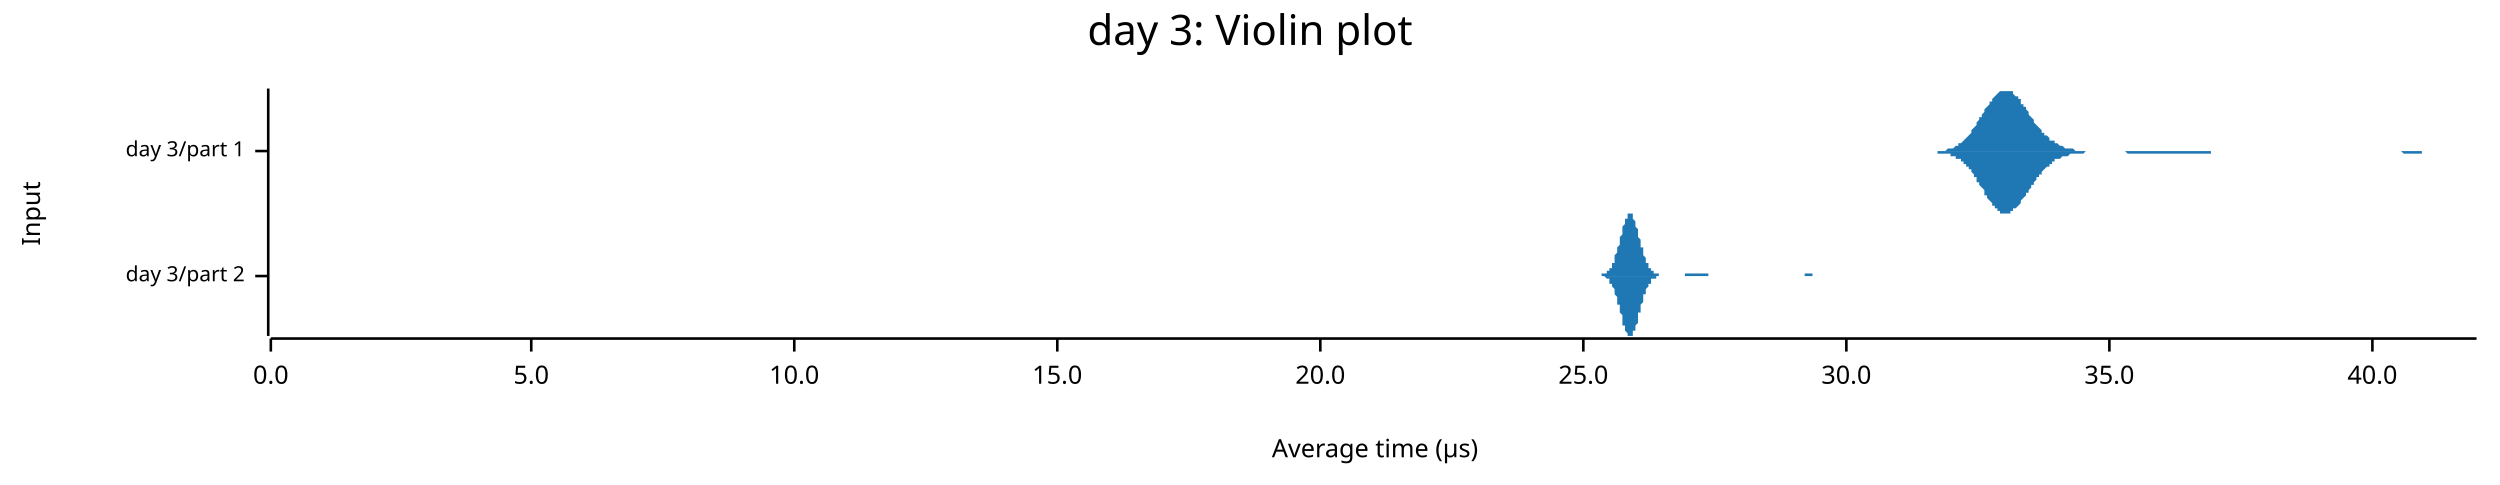
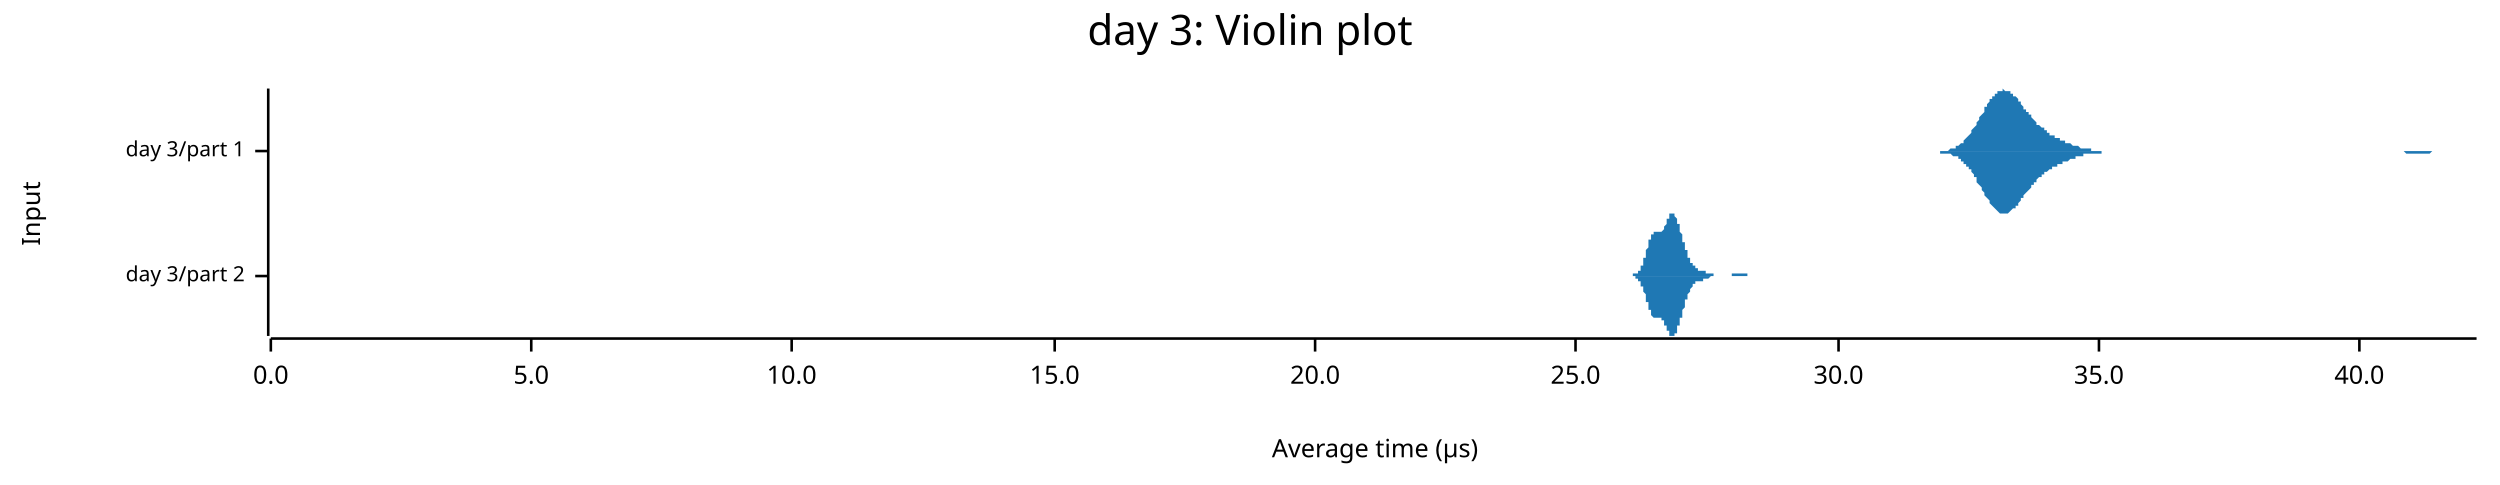
<svg xmlns="http://www.w3.org/2000/svg" width="960" height="186" viewBox="0 0 960 186">
  <text x="480" y="5" dy="0.76em" text-anchor="middle" font-family="sans-serif" font-size="16.129" opacity="1" fill="#000000">
day 3: Violin plot
</text>
  <text x="8" y="82" dy="0.76em" text-anchor="middle" font-family="sans-serif" font-size="9.677" opacity="1" fill="#000000" transform="rotate(270, 8, 82)">
Input
</text>
  <text x="528" y="178" dy="-0.5ex" text-anchor="middle" font-family="sans-serif" font-size="9.677" opacity="1" fill="#000000">
Average time (µs)
</text>
  <polyline fill="none" opacity="1" stroke="#000000" stroke-width="1" points="103,34 103,129 " />
  <text x="94" y="106" dy="0.5ex" text-anchor="end" font-family="sans-serif" font-size="8.065" opacity="1" fill="#000000">
day 3/part 2
</text>
  <polyline fill="none" opacity="1" stroke="#000000" stroke-width="1" points="98,106 103,106 " />
  <text x="94" y="58" dy="0.5ex" text-anchor="end" font-family="sans-serif" font-size="8.065" opacity="1" fill="#000000">
day 3/part 1
</text>
  <polyline fill="none" opacity="1" stroke="#000000" stroke-width="1" points="98,58 103,58 " />
  <polyline fill="none" opacity="1" stroke="#000000" stroke-width="1" points="104,130 951,130 " />
  <text x="104" y="140" dy="0.76em" text-anchor="middle" font-family="sans-serif" font-size="9.677" opacity="1" fill="#000000">
0.0
</text>
  <polyline fill="none" opacity="1" stroke="#000000" stroke-width="1" points="104,130 104,135 " />
  <text x="204" y="140" dy="0.76em" text-anchor="middle" font-family="sans-serif" font-size="9.677" opacity="1" fill="#000000">
5.0
</text>
  <polyline fill="none" opacity="1" stroke="#000000" stroke-width="1" points="204,130 204,135 " />
-   <text x="305" y="140" dy="0.76em" text-anchor="middle" font-family="sans-serif" font-size="9.677" opacity="1" fill="#000000">
+   <text x="304" y="140" dy="0.76em" text-anchor="middle" font-family="sans-serif" font-size="9.677" opacity="1" fill="#000000">
10.0
</text>
-   <polyline fill="none" opacity="1" stroke="#000000" stroke-width="1" points="305,130 305,135 " />
-   <text x="406" y="140" dy="0.76em" text-anchor="middle" font-family="sans-serif" font-size="9.677" opacity="1" fill="#000000">
+   <polyline fill="none" opacity="1" stroke="#000000" stroke-width="1" points="304,130 304,135 " />
+   <text x="405" y="140" dy="0.76em" text-anchor="middle" font-family="sans-serif" font-size="9.677" opacity="1" fill="#000000">
15.0
</text>
-   <polyline fill="none" opacity="1" stroke="#000000" stroke-width="1" points="406,130 406,135 " />
-   <text x="507" y="140" dy="0.76em" text-anchor="middle" font-family="sans-serif" font-size="9.677" opacity="1" fill="#000000">
+   <polyline fill="none" opacity="1" stroke="#000000" stroke-width="1" points="405,130 405,135 " />
+   <text x="505" y="140" dy="0.76em" text-anchor="middle" font-family="sans-serif" font-size="9.677" opacity="1" fill="#000000">
20.0
</text>
-   <polyline fill="none" opacity="1" stroke="#000000" stroke-width="1" points="507,130 507,135 " />
-   <text x="608" y="140" dy="0.76em" text-anchor="middle" font-family="sans-serif" font-size="9.677" opacity="1" fill="#000000">
+   <polyline fill="none" opacity="1" stroke="#000000" stroke-width="1" points="505,130 505,135 " />
+   <text x="605" y="140" dy="0.76em" text-anchor="middle" font-family="sans-serif" font-size="9.677" opacity="1" fill="#000000">
25.0
</text>
-   <polyline fill="none" opacity="1" stroke="#000000" stroke-width="1" points="608,130 608,135 " />
-   <text x="709" y="140" dy="0.76em" text-anchor="middle" font-family="sans-serif" font-size="9.677" opacity="1" fill="#000000">
+   <polyline fill="none" opacity="1" stroke="#000000" stroke-width="1" points="605,130 605,135 " />
+   <text x="706" y="140" dy="0.76em" text-anchor="middle" font-family="sans-serif" font-size="9.677" opacity="1" fill="#000000">
30.0
</text>
-   <polyline fill="none" opacity="1" stroke="#000000" stroke-width="1" points="709,130 709,135 " />
-   <text x="810" y="140" dy="0.76em" text-anchor="middle" font-family="sans-serif" font-size="9.677" opacity="1" fill="#000000">
+   <polyline fill="none" opacity="1" stroke="#000000" stroke-width="1" points="706,130 706,135 " />
+   <text x="806" y="140" dy="0.76em" text-anchor="middle" font-family="sans-serif" font-size="9.677" opacity="1" fill="#000000">
35.0
</text>
-   <polyline fill="none" opacity="1" stroke="#000000" stroke-width="1" points="810,130 810,135 " />
-   <text x="911" y="140" dy="0.76em" text-anchor="middle" font-family="sans-serif" font-size="9.677" opacity="1" fill="#000000">
+   <polyline fill="none" opacity="1" stroke="#000000" stroke-width="1" points="806,130 806,135 " />
+   <text x="906" y="140" dy="0.76em" text-anchor="middle" font-family="sans-serif" font-size="9.677" opacity="1" fill="#000000">
40.0
</text>
-   <polyline fill="none" opacity="1" stroke="#000000" stroke-width="1" points="911,130 911,135 " />
-   <polygon opacity="1" fill="#1F78B4" points="613,106 613,106 614,106 614,106 614,106 614,106 614,106 614,106 615,106 615,106 615,106 615,105 615,105 616,105 616,105 616,105 616,105 616,105 616,105 617,105 617,105 617,105 617,105 617,104 618,104 618,104 618,104 618,104 618,103 618,103 619,103 619,102 619,102 619,102 619,101 620,101 620,100 620,100 620,99 620,99 620,98 621,97 621,97 621,96 621,95 621,95 622,94 622,93 622,93 622,92 622,91 623,90 623,90 623,89 623,88 623,88 623,87 624,86 624,86 624,85 624,85 624,84 625,84 625,83 625,83 625,83 625,82 625,82 626,82 626,82 626,82 626,82 626,82 627,82 627,83 627,83 627,83 627,84 627,84 628,85 628,85 628,86 628,86 628,87 629,88 629,88 629,89 629,90 629,90 629,91 630,92 630,92 630,93 630,94 630,95 631,95 631,96 631,97 631,97 631,98 631,98 632,99 632,99 632,100 632,100 632,101 633,101 633,102 633,102 633,102 633,103 634,103 634,103 634,103 634,104 634,104 634,104 635,104 635,104 635,105 635,105 635,105 636,105 636,105 636,105 636,105 636,105 636,105 637,105 637,105 637,105 637,105 637,106 638,106 638,106 638,106 638,106 638,106 638,106 639,106 639,106 639,106 639,106 639,106 640,106 640,106 640,106 640,106 640,106 640,106 641,106 641,106 641,106 641,106 641,106 642,106 642,106 642,106 642,106 642,106 642,106 643,106 643,106 643,106 643,106 643,106 644,106 644,106 644,106 644,106 644,106 645,106 645,106 645,106 645,106 645,106 645,106 646,106 646,106 646,106 646,106 646,106 647,106 647,106 647,106 647,106 647,106 647,105 648,105 648,105 648,105 648,105 648,105 649,105 649,105 649,105 649,105 649,105 649,105 650,105 650,105 650,105 650,105 650,105 651,105 651,105 651,105 651,105 651,105 651,105 652,105 652,105 652,105 652,105 652,105 653,105 653,105 653,105 653,105 653,105 653,105 654,105 654,105 654,105 654,105 654,105 655,105 655,105 655,105 655,105 655,105 656,105 656,106 656,106 656,106 656,106 656,106 657,106 657,106 657,106 657,106 657,106 658,106 658,106 658,106 658,106 658,106 658,106 659,106 659,106 659,106 659,106 659,106 660,106 660,106 660,106 660,106 660,106 660,106 661,106 661,106 661,106 661,106 661,106 662,106 662,106 662,106 662,106 662,106 662,106 663,106 663,106 663,106 663,106 663,106 664,106 664,106 664,106 664,106 664,106 664,106 665,106 665,106 665,106 665,106 665,106 666,106 666,106 666,106 666,106 666,106 667,106 667,106 667,106 667,106 667,106 667,106 668,106 668,106 668,106 668,106 668,106 669,106 669,106 669,106 669,106 669,106 669,106 670,106 670,106 670,106 670,106 670,106 671,106 671,106 671,106 671,106 671,106 671,106 672,106 672,106 672,106 672,106 672,106 673,106 673,106 673,106 673,106 673,106 673,106 674,106 674,106 674,106 674,106 674,106 675,106 675,106 675,106 675,106 675,106 676,106 676,106 676,106 676,106 676,106 676,106 677,106 677,106 677,106 677,106 677,106 678,106 678,106 678,106 678,106 678,106 678,106 679,106 679,106 679,106 679,106 679,106 680,106 680,106 680,106 680,106 680,106 680,106 681,106 681,106 681,106 681,106 681,106 682,106 682,106 682,106 682,106 682,106 682,106 683,106 683,106 683,106 683,106 683,106 684,106 684,106 684,106 684,106 684,106 684,106 685,106 685,106 685,106 685,106 685,106 686,106 686,106 686,106 686,106 686,106 687,106 687,106 687,106 687,106 687,106 687,106 688,106 688,106 688,106 688,106 688,106 689,106 689,106 689,106 689,106 689,106 689,106 690,106 690,106 690,106 690,106 690,106 691,106 691,106 691,106 691,106 691,106 691,106 692,106 692,106 692,106 692,106 692,106 693,106 693,106 693,106 693,106 693,106 693,105 694,105 694,105 694,105 694,105 694,105 695,105 695,105 695,105 695,105 695,105 695,105 696,105 696,105 696,106 696,106 696,106 697,106 697,106 697,106 697,106 697,106 698,106 698,106 698,106 698,106 698,106 698,106 699,106 699,106 699,106 699,106 699,106 700,106 700,106 700,106 700,106 700,106 700,106 701,106 701,106 701,106 701,106 701,106 702,106 702,106 702,106 702,106 702,106 702,106 703,106 703,106 703,106 703,106 703,106 704,106 704,106 704,106 704,106 704,106 704,106 705,106 705,106 613,106 " />
-   <polygon opacity="1" fill="#1F78B4" points="613,106 613,106 614,106 614,106 614,106 614,106 614,106 614,106 615,106 615,106 615,106 615,106 615,106 616,106 616,106 616,106 616,106 616,106 616,106 617,107 617,107 617,107 617,107 617,107 618,107 618,108 618,108 618,108 618,108 618,109 619,109 619,109 619,110 619,110 619,110 620,111 620,111 620,112 620,112 620,113 620,113 621,114 621,115 621,115 621,116 621,117 622,117 622,118 622,119 622,120 622,120 623,121 623,122 623,123 623,123 623,124 623,125 624,125 624,126 624,126 624,127 624,127 625,128 625,128 625,129 625,129 625,129 625,129 626,129 626,129 626,129 626,129 626,129 627,129 627,129 627,129 627,128 627,128 627,127 628,127 628,126 628,126 628,125 628,125 629,124 629,123 629,123 629,122 629,121 629,120 630,120 630,119 630,118 630,118 630,117 631,116 631,116 631,115 631,114 631,114 631,113 632,113 632,112 632,112 632,111 632,111 633,110 633,110 633,110 633,109 633,109 634,109 634,108 634,108 634,108 634,108 634,107 635,107 635,107 635,107 635,107 635,107 636,107 636,107 636,106 636,106 636,106 636,106 637,106 637,106 637,106 637,106 637,106 638,106 638,106 638,106 638,106 638,106 638,106 639,106 639,106 639,106 639,106 639,106 640,106 640,106 640,106 640,106 640,106 640,106 641,106 641,106 641,106 641,106 641,106 642,106 642,106 642,106 642,106 642,106 642,106 643,106 643,106 643,106 643,106 643,106 644,106 644,106 644,106 644,106 644,106 645,106 645,106 645,106 645,106 645,106 645,106 646,106 646,106 646,106 646,106 646,106 647,106 647,106 647,106 647,106 647,106 647,106 648,106 648,106 648,106 648,106 648,106 649,106 649,106 649,106 649,106 649,106 649,106 650,106 650,106 650,106 650,106 650,106 651,106 651,106 651,106 651,106 651,106 651,106 652,106 652,106 652,106 652,106 652,106 653,106 653,106 653,106 653,106 653,106 653,106 654,106 654,106 654,106 654,106 654,106 655,106 655,106 655,106 655,106 655,106 656,106 656,106 656,106 656,106 656,106 656,106 657,106 657,106 657,106 657,106 657,106 658,106 658,106 658,106 658,106 658,106 658,106 659,106 659,106 659,106 659,106 659,106 660,106 660,106 660,106 660,106 660,106 660,106 661,106 661,106 661,106 661,106 661,106 662,106 662,106 662,106 662,106 662,106 662,106 663,106 663,106 663,106 663,106 663,106 664,106 664,106 664,106 664,106 664,106 664,106 665,106 665,106 665,106 665,106 665,106 666,106 666,106 666,106 666,106 666,106 667,106 667,106 667,106 667,106 667,106 667,106 668,106 668,106 668,106 668,106 668,106 669,106 669,106 669,106 669,106 669,106 669,106 670,106 670,106 670,106 670,106 670,106 671,106 671,106 671,106 671,106 671,106 671,106 672,106 672,106 672,106 672,106 672,106 673,106 673,106 673,106 673,106 673,106 673,106 674,106 674,106 674,106 674,106 674,106 675,106 675,106 675,106 675,106 675,106 676,106 676,106 676,106 676,106 676,106 676,106 677,106 677,106 677,106 677,106 677,106 678,106 678,106 678,106 678,106 678,106 678,106 679,106 679,106 679,106 679,106 679,106 680,106 680,106 680,106 680,106 680,106 680,106 681,106 681,106 681,106 681,106 681,106 682,106 682,106 682,106 682,106 682,106 682,106 683,106 683,106 683,106 683,106 683,106 684,106 684,106 684,106 684,106 684,106 684,106 685,106 685,106 685,106 685,106 685,106 686,106 686,106 686,106 686,106 686,106 687,106 687,106 687,106 687,106 687,106 687,106 688,106 688,106 688,106 688,106 688,106 689,106 689,106 689,106 689,106 689,106 689,106 690,106 690,106 690,106 690,106 690,106 691,106 691,106 691,106 691,106 691,106 691,106 692,106 692,106 692,106 692,106 692,106 693,106 693,106 693,106 693,106 693,106 693,106 694,106 694,106 694,106 694,106 694,106 695,106 695,106 695,106 695,106 695,106 695,106 696,106 696,106 696,106 696,106 696,106 697,106 697,106 697,106 697,106 697,106 698,106 698,106 698,106 698,106 698,106 698,106 699,106 699,106 699,106 699,106 699,106 700,106 700,106 700,106 700,106 700,106 700,106 701,106 701,106 701,106 701,106 701,106 702,106 702,106 702,106 702,106 702,106 702,106 703,106 703,106 703,106 703,106 703,106 704,106 704,106 704,106 704,106 704,106 704,106 705,106 705,106 613,106 " />
-   <polygon opacity="1" fill="#1F78B4" points="740,58 740,58 740,58 741,58 741,58 742,58 742,58 743,58 743,58 743,58 744,58 744,58 745,58 745,58 746,58 746,58 746,58 747,58 747,58 748,57 748,57 748,57 749,57 749,57 750,57 750,57 751,56 751,56 751,56 752,56 752,55 753,55 753,55 754,54 754,54 754,54 755,53 755,53 756,52 756,52 757,51 757,51 757,50 758,49 758,49 759,48 759,48 759,47 760,46 760,45 761,45 761,44 762,43 762,43 762,42 763,41 763,41 764,40 764,39 765,39 765,38 765,38 766,37 766,37 767,36 767,36 768,35 768,35 768,35 769,35 769,35 770,35 770,34 770,35 771,35 771,35 772,35 772,35 773,35 773,36 773,36 774,37 774,37 775,37 775,38 776,38 776,39 776,40 777,40 777,41 778,41 778,42 779,43 779,43 779,44 780,45 780,45 781,46 781,46 781,47 782,48 782,48 783,49 783,49 784,50 784,50 784,51 785,51 785,52 786,52 786,52 787,53 787,53 787,54 788,54 788,54 789,54 789,55 789,55 790,55 790,55 791,56 791,56 792,56 792,56 792,56 793,57 793,57 794,57 794,57 795,57 795,57 795,57 796,57 796,57 797,58 797,58 798,58 798,58 798,58 799,58 799,58 800,58 800,58 800,58 801,58 801,58 802,58 802,58 803,58 803,58 803,58 804,58 804,58 805,58 805,58 806,58 806,58 806,58 807,58 807,58 808,58 808,58 809,58 809,58 809,58 810,58 810,58 811,58 811,58 811,58 812,58 812,58 813,58 813,58 814,58 814,58 814,58 815,58 815,58 816,58 816,58 817,58 817,58 817,58 818,58 818,58 819,58 819,58 819,58 820,58 820,58 821,58 821,58 822,58 822,58 822,58 823,58 823,58 824,58 824,58 825,58 825,58 825,58 826,58 826,58 827,58 827,58 828,58 828,58 828,58 829,58 829,58 830,58 830,58 830,58 831,58 831,58 832,58 832,58 833,58 833,58 833,58 834,58 834,58 835,58 835,58 836,58 836,58 836,58 837,58 837,58 838,58 838,58 839,58 839,58 839,58 840,58 840,58 841,58 841,58 841,58 842,58 842,58 843,58 843,58 844,58 844,58 844,58 845,58 845,58 846,58 846,58 847,58 847,58 847,58 848,58 848,58 849,58 849,58 849,58 850,58 850,58 851,58 851,58 852,58 852,58 852,58 853,58 853,58 854,58 854,58 855,58 855,58 855,58 856,58 856,58 857,58 857,58 858,58 858,58 858,58 859,58 859,58 860,58 860,58 860,58 861,58 861,58 862,58 862,58 863,58 863,58 863,58 864,58 864,58 865,58 865,58 866,58 866,58 866,58 867,58 867,58 868,58 868,58 869,58 869,58 869,58 870,58 870,58 871,58 871,58 871,58 872,58 872,58 873,58 873,58 874,58 874,58 874,58 875,58 875,58 876,58 876,58 877,58 877,58 877,58 878,58 878,58 879,58 879,58 880,58 880,58 880,58 881,58 881,58 882,58 882,58 882,58 883,58 883,58 884,58 884,58 885,58 885,58 885,58 886,58 886,58 887,58 887,58 888,58 888,58 888,58 889,58 889,58 890,58 890,58 890,58 891,58 891,58 892,58 892,58 893,58 893,58 893,58 894,58 894,58 895,58 895,58 896,58 896,58 896,58 897,58 897,58 898,58 898,58 899,58 899,58 899,58 900,58 900,58 901,58 901,58 901,58 902,58 902,58 903,58 903,58 904,58 904,58 904,58 905,58 905,58 906,58 906,58 907,58 907,58 907,58 908,58 908,58 909,58 909,58 910,58 910,58 910,58 911,58 911,58 912,58 912,58 912,58 913,58 913,58 914,58 914,58 915,58 915,58 915,58 916,58 916,58 917,58 917,58 918,58 918,58 918,58 919,58 919,58 920,58 920,58 920,58 921,58 921,58 922,58 922,58 923,58 923,58 923,58 924,58 924,58 925,58 925,58 926,58 926,58 926,58 927,58 927,58 928,58 928,58 929,58 929,58 929,58 930,58 930,58 931,58 931,58 931,58 932,58 932,58 933,58 933,58 934,58 934,58 934,58 935,58 935,58 936,58 936,58 937,58 937,58 937,58 938,58 938,58 939,58 939,58 940,58 940,58 940,58 941,58 941,58 942,58 942,58 942,58 943,58 943,58 944,58 944,58 945,58 945,58 945,58 946,58 946,58 947,58 947,58 948,58 948,58 948,58 949,58 949,58 950,58 950,58 951,58 951,58 740,58 " />
-   <polygon opacity="1" fill="#1F78B4" points="740,58 740,58 740,58 741,58 741,58 742,58 742,58 743,58 743,58 743,58 744,58 744,59 745,59 745,59 746,59 746,59 746,59 747,59 747,59 748,59 748,59 748,59 749,59 749,60 750,60 750,60 751,60 751,60 751,61 752,61 752,61 753,61 753,62 754,62 754,62 754,63 755,63 755,64 756,64 756,65 757,65 757,66 757,66 758,67 758,68 759,68 759,69 759,70 760,70 760,71 761,72 761,72 762,73 762,74 762,75 763,75 763,76 764,77 764,77 765,78 765,78 765,79 766,79 766,80 767,80 767,81 768,81 768,81 768,82 769,82 769,82 770,82 770,82 770,82 771,82 771,82 772,82 772,81 773,81 773,81 773,80 774,80 774,80 775,79 775,79 776,78 776,77 776,77 777,76 777,76 778,75 778,74 779,74 779,73 779,73 780,72 780,71 781,71 781,70 781,70 782,69 782,68 783,68 783,67 784,67 784,66 784,66 785,65 785,65 786,64 786,64 787,64 787,63 787,63 788,63 788,62 789,62 789,62 789,61 790,61 790,61 791,61 791,61 792,60 792,60 792,60 793,60 793,60 794,60 794,60 795,59 795,59 795,59 796,59 796,59 797,59 797,59 798,59 798,59 798,59 799,59 799,59 800,59 800,59 800,59 801,58 801,58 802,58 802,58 803,58 803,58 803,58 804,58 804,58 805,58 805,58 806,58 806,58 806,58 807,58 807,58 808,58 808,58 809,58 809,58 809,58 810,58 810,58 811,58 811,58 811,58 812,58 812,58 813,58 813,58 814,58 814,58 814,58 815,58 815,58 816,58 816,58 817,59 817,59 817,59 818,59 818,59 819,59 819,59 819,59 820,59 820,59 821,59 821,59 822,59 822,59 822,59 823,59 823,59 824,59 824,59 825,59 825,59 825,59 826,59 826,59 827,59 827,59 828,59 828,59 828,59 829,59 829,59 830,59 830,59 830,59 831,59 831,59 832,59 832,59 833,59 833,59 833,59 834,59 834,59 835,59 835,59 836,59 836,59 836,59 837,59 837,59 838,59 838,59 839,59 839,59 839,59 840,59 840,59 841,59 841,59 841,59 842,59 842,59 843,59 843,59 844,59 844,59 844,59 845,59 845,59 846,59 846,59 847,59 847,59 847,59 848,59 848,59 849,59 849,58 849,58 850,58 850,58 851,58 851,58 852,58 852,58 852,58 853,58 853,58 854,58 854,58 855,58 855,58 855,58 856,58 856,58 857,58 857,58 858,58 858,58 858,58 859,58 859,58 860,58 860,58 860,58 861,58 861,58 862,58 862,58 863,58 863,58 863,58 864,58 864,58 865,58 865,58 866,58 866,58 866,58 867,58 867,58 868,58 868,58 869,58 869,58 869,58 870,58 870,58 871,58 871,58 871,58 872,58 872,58 873,58 873,58 874,58 874,58 874,58 875,58 875,58 876,58 876,58 877,58 877,58 877,58 878,58 878,58 879,58 879,58 880,58 880,58 880,58 881,58 881,58 882,58 882,58 882,58 883,58 883,58 884,58 884,58 885,58 885,58 885,58 886,58 886,58 887,58 887,58 888,58 888,58 888,58 889,58 889,58 890,58 890,58 890,58 891,58 891,58 892,58 892,58 893,58 893,58 893,58 894,58 894,58 895,58 895,58 896,58 896,58 896,58 897,58 897,58 898,58 898,58 899,58 899,58 899,58 900,58 900,58 901,58 901,58 901,58 902,58 902,58 903,58 903,58 904,58 904,58 904,58 905,58 905,58 906,58 906,58 907,58 907,58 907,58 908,58 908,58 909,58 909,58 910,58 910,58 910,58 911,58 911,58 912,58 912,58 912,58 913,58 913,58 914,58 914,58 915,58 915,58 915,58 916,58 916,58 917,58 917,58 918,58 918,58 918,58 919,58 919,58 920,58 920,58 920,58 921,58 921,58 922,58 922,58 923,59 923,59 923,59 924,59 924,59 925,59 925,59 926,59 926,59 926,59 927,59 927,59 928,59 928,59 929,59 929,59 929,59 930,59 930,58 931,58 931,58 931,58 932,58 932,58 933,58 933,58 934,58 934,58 934,58 935,58 935,58 936,58 936,58 937,58 937,58 937,58 938,58 938,58 939,58 939,58 940,58 940,58 940,58 941,58 941,58 942,58 942,58 942,58 943,58 943,58 944,58 944,58 945,58 945,58 945,58 946,58 946,58 947,58 947,58 948,58 948,58 948,58 949,58 949,58 950,58 950,58 951,58 951,58 740,58 " />
+   <polyline fill="none" opacity="1" stroke="#000000" stroke-width="1" points="906,130 906,135 " />
+   <polygon opacity="1" fill="#1F78B4" points="625,106 625,106 625,106 625,106 625,106 625,106 625,106 626,106 626,106 626,106 626,106 626,106 626,106 626,106 626,106 626,106 626,106 627,106 627,106 627,106 627,106 627,106 627,106 627,105 627,105 627,105 627,105 628,105 628,105 628,105 628,105 628,105 628,105 628,105 628,105 628,105 628,105 629,105 629,105 629,105 629,104 629,104 629,104 629,104 629,104 629,104 629,104 630,104 630,103 630,103 630,103 630,103 630,103 630,102 630,102 630,102 630,102 631,102 631,101 631,101 631,101 631,101 631,100 631,100 631,100 631,99 631,99 632,99 632,98 632,98 632,98 632,97 632,97 632,97 632,96 632,96 632,96 633,95 633,95 633,95 633,94 633,94 633,94 633,93 633,93 633,93 633,92 634,92 634,92 634,92 634,91 634,91 634,91 634,91 634,90 634,90 634,90 635,90 635,90 635,90 635,90 635,89 635,89 635,89 635,89 635,89 635,89 636,89 636,89 636,89 636,89 636,89 636,89 636,89 636,89 636,89 636,89 637,89 637,89 637,89 637,89 637,89 637,89 637,89 637,89 637,89 637,89 638,89 638,89 638,89 638,89 638,89 638,89 638,89 638,89 638,89 639,88 639,88 639,88 639,88 639,88 639,88 639,87 639,87 639,87 639,87 640,86 640,86 640,86 640,86 640,85 640,85 640,85 640,85 640,85 640,84 641,84 641,84 641,84 641,83 641,83 641,83 641,83 641,83 641,83 641,82 642,82 642,82 642,82 642,82 642,82 642,82 642,82 642,82 642,82 642,82 643,82 643,82 643,82 643,82 643,83 643,83 643,83 643,83 643,83 643,83 644,84 644,84 644,84 644,84 644,85 644,85 644,85 644,85 644,86 644,86 645,86 645,87 645,87 645,87 645,88 645,88 645,88 645,89 645,89 645,89 646,90 646,90 646,90 646,91 646,91 646,91 646,92 646,92 646,93 646,93 647,93 647,94 647,94 647,94 647,95 647,95 647,95 647,96 647,96 647,96 648,96 648,97 648,97 648,97 648,98 648,98 648,98 648,98 648,99 648,99 649,99 649,99 649,100 649,100 649,100 649,100 649,100 649,101 649,101 649,101 650,101 650,101 650,101 650,102 650,102 650,102 650,102 650,102 650,102 650,102 651,102 651,103 651,103 651,103 651,103 651,103 651,103 651,103 651,103 651,103 652,103 652,103 652,103 652,103 652,103 652,103 652,104 652,104 652,104 652,104 653,104 653,104 653,104 653,104 653,104 653,104 653,104 653,104 653,104 653,104 654,104 654,104 654,104 654,104 654,104 654,104 654,104 654,104 654,104 654,104 655,104 655,104 655,104 655,104 655,104 655,104 655,104 655,105 655,105 655,105 656,105 656,105 656,105 656,105 656,105 656,105 656,105 656,105 656,105 657,105 657,105 657,105 657,105 657,105 657,105 657,105 657,105 657,105 657,105 658,105 658,105 658,105 658,105 658,105 658,105 658,106 658,106 658,106 658,106 659,106 659,106 659,106 659,106 659,106 659,106 659,106 659,106 659,106 659,106 660,106 660,106 660,106 660,106 660,106 660,106 660,106 660,106 660,106 660,106 661,106 661,106 661,106 661,106 661,106 661,106 661,106 661,106 661,106 661,106 662,106 662,106 662,106 662,106 662,106 662,106 662,106 662,106 662,106 662,106 663,106 663,106 663,106 663,106 663,106 663,106 663,106 663,106 663,106 663,106 664,106 664,106 664,106 664,106 664,106 664,106 664,106 664,106 664,106 664,106 665,106 665,106 665,106 665,106 665,106 665,105 665,105 665,105 665,105 665,105 666,105 666,105 666,105 666,105 666,105 666,105 666,105 666,105 666,105 666,105 667,105 667,105 667,105 667,105 667,105 667,105 667,105 667,105 667,105 667,105 668,105 668,105 668,105 668,105 668,105 668,105 668,105 668,105 668,105 668,105 669,105 669,105 669,105 669,105 669,105 669,105 669,105 669,105 669,105 669,105 670,105 670,105 670,105 670,105 670,105 670,105 670,105 670,105 670,105 670,105 671,105 671,105 671,105 671,106 671,106 671,106 671,106 671,106 671,106 671,106 672,106 672,106 672,106 672,106 672,106 672,106 672,106 672,106 672,106 672,106 673,106 673,106 673,106 673,106 673,106 673,106 673,106 673,106 673,106 674,106 674,106 674,106 674,106 674,106 674,106 674,106 674,106 674,106 674,106 675,106 675,106 675,106 675,106 675,106 675,106 675,106 625,106 " />
+   <polygon opacity="1" fill="#1F78B4" points="625,106 625,106 625,106 625,106 625,106 625,106 625,106 626,106 626,106 626,106 626,106 626,106 626,106 626,106 626,106 626,106 626,106 627,106 627,106 627,106 627,106 627,106 627,106 627,106 627,106 627,106 627,106 628,106 628,106 628,106 628,106 628,106 628,106 628,106 628,107 628,107 628,107 629,107 629,107 629,107 629,107 629,107 629,107 629,107 629,107 629,108 629,108 630,108 630,108 630,108 630,108 630,109 630,109 630,109 630,109 630,109 630,110 631,110 631,110 631,110 631,111 631,111 631,111 631,112 631,112 631,112 631,112 632,113 632,113 632,113 632,114 632,114 632,114 632,115 632,115 632,115 632,116 633,116 633,116 633,117 633,117 633,117 633,118 633,118 633,118 633,119 633,119 634,119 634,120 634,120 634,120 634,120 634,121 634,121 634,121 634,121 634,121 635,122 635,122 635,122 635,122 635,122 635,122 635,122 635,122 635,122 635,122 636,122 636,122 636,122 636,122 636,122 636,122 636,122 636,122 636,122 636,122 637,122 637,122 637,122 637,122 637,122 637,122 637,122 637,122 637,122 637,122 638,122 638,122 638,122 638,122 638,123 638,123 638,123 638,123 638,123 639,123 639,123 639,123 639,124 639,124 639,124 639,124 639,124 639,125 639,125 640,125 640,125 640,126 640,126 640,126 640,126 640,126 640,127 640,127 640,127 641,127 641,128 641,128 641,128 641,128 641,128 641,129 641,129 641,129 641,129 642,129 642,129 642,129 642,129 642,129 642,129 642,129 642,129 642,129 642,129 643,129 643,129 643,129 643,129 643,129 643,129 643,129 643,128 643,128 643,128 644,128 644,128 644,127 644,127 644,127 644,127 644,126 644,126 644,126 644,125 645,125 645,125 645,125 645,124 645,124 645,124 645,123 645,123 645,122 645,122 646,122 646,121 646,121 646,121 646,120 646,120 646,120 646,119 646,119 646,119 647,118 647,118 647,118 647,117 647,117 647,117 647,116 647,116 647,116 647,115 648,115 648,115 648,114 648,114 648,114 648,114 648,113 648,113 648,113 648,113 649,112 649,112 649,112 649,112 649,112 649,111 649,111 649,111 649,111 649,111 650,110 650,110 650,110 650,110 650,110 650,110 650,109 650,109 650,109 650,109 651,109 651,109 651,109 651,109 651,109 651,109 651,109 651,108 651,108 651,108 652,108 652,108 652,108 652,108 652,108 652,108 652,108 652,108 652,108 652,108 653,108 653,108 653,108 653,108 653,108 653,108 653,108 653,108 653,108 653,108 654,108 654,108 654,108 654,107 654,107 654,107 654,107 654,107 654,107 654,107 655,107 655,107 655,107 655,107 655,107 655,107 655,107 655,107 655,107 655,107 656,107 656,107 656,107 656,107 656,107 656,107 656,107 656,107 656,107 657,106 657,106 657,106 657,106 657,106 657,106 657,106 657,106 657,106 657,106 658,106 658,106 658,106 658,106 658,106 658,106 658,106 658,106 658,106 658,106 659,106 659,106 659,106 659,106 659,106 659,106 659,106 659,106 659,106 659,106 660,106 660,106 660,106 660,106 660,106 660,106 660,106 660,106 660,106 660,106 661,106 661,106 661,106 661,106 661,106 661,106 661,106 661,106 661,106 661,106 662,106 662,106 662,106 662,106 662,106 662,106 662,106 662,106 662,106 662,106 663,106 663,106 663,106 663,106 663,106 663,106 663,106 663,106 663,106 663,106 664,106 664,106 664,106 664,106 664,106 664,106 664,106 664,106 664,106 664,106 665,106 665,106 665,106 665,106 665,106 665,106 665,106 665,106 665,106 665,106 666,106 666,106 666,106 666,106 666,106 666,106 666,106 666,106 666,106 666,106 667,106 667,106 667,106 667,106 667,106 667,106 667,106 667,106 667,106 667,106 668,106 668,106 668,106 668,106 668,106 668,106 668,106 668,106 668,106 668,106 669,106 669,106 669,106 669,106 669,106 669,106 669,106 669,106 669,106 669,106 670,106 670,106 670,106 670,106 670,106 670,106 670,106 670,106 670,106 670,106 671,106 671,106 671,106 671,106 671,106 671,106 671,106 671,106 671,106 671,106 672,106 672,106 672,106 672,106 672,106 672,106 672,106 672,106 672,106 672,106 673,106 673,106 673,106 673,106 673,106 673,106 673,106 673,106 673,106 674,106 674,106 674,106 674,106 674,106 674,106 674,106 674,106 674,106 674,106 675,106 675,106 675,106 675,106 675,106 675,106 675,106 625,106 " />
+   <polygon opacity="1" fill="#1F78B4" points="742,58 742,58 743,58 743,58 744,58 744,58 744,58 745,58 745,58 746,58 746,58 747,58 747,58 747,58 748,58 748,58 749,57 749,57 749,57 750,57 750,57 751,57 751,56 752,56 752,56 752,56 753,55 753,55 754,55 754,54 754,54 755,53 755,53 756,52 756,52 757,51 757,51 757,50 758,49 758,49 759,48 759,47 759,47 760,46 760,45 761,44 761,44 762,43 762,42 762,41 763,41 763,40 764,39 764,39 764,38 765,38 765,37 766,37 766,36 767,36 767,35 767,35 768,35 768,35 769,35 769,35 769,34 770,35 770,35 771,35 771,35 772,35 772,35 772,36 773,36 773,37 774,37 774,37 775,38 775,38 775,39 776,39 776,40 777,41 777,41 777,42 778,42 778,43 779,43 779,44 780,44 780,45 780,45 781,46 781,46 782,47 782,47 782,48 783,48 783,48 784,49 784,49 785,49 785,50 785,50 786,50 786,51 787,51 787,51 787,52 788,52 788,52 789,52 789,53 790,53 790,53 790,53 791,53 791,54 792,54 792,54 792,54 793,54 793,55 794,55 794,55 795,55 795,55 795,55 796,56 796,56 797,56 797,56 798,56 798,56 798,56 799,57 799,57 800,57 800,57 800,57 801,57 801,57 802,57 802,57 803,57 803,58 803,58 804,58 804,58 805,58 805,58 805,58 806,58 806,58 807,58 807,58 808,58 808,58 808,58 809,58 809,58 810,58 810,58 810,58 811,58 811,58 812,58 812,58 813,58 813,58 813,58 814,58 814,58 815,58 815,58 815,58 816,58 816,58 817,58 817,58 818,58 818,58 818,58 819,58 819,58 820,58 820,58 820,58 821,58 821,58 822,58 822,58 823,58 823,58 823,58 824,58 824,58 825,58 825,58 826,58 826,58 826,58 827,58 827,58 828,58 828,58 828,58 829,58 829,58 830,58 830,58 831,58 831,58 831,58 832,58 832,58 833,58 833,58 833,58 834,58 834,58 835,58 835,58 836,58 836,58 836,58 837,58 837,58 838,58 838,58 838,58 839,58 839,58 840,58 840,58 841,58 841,58 841,58 842,58 842,58 843,58 843,58 843,58 844,58 844,58 845,58 845,58 846,58 846,58 846,58 847,58 847,58 848,58 848,58 849,58 849,58 849,58 850,58 850,58 851,58 851,58 851,58 852,58 852,58 853,58 853,58 854,58 854,58 854,58 855,58 855,58 856,58 856,58 856,58 857,58 857,58 858,58 858,58 859,58 859,58 859,58 860,58 860,58 861,58 861,58 861,58 862,58 862,58 863,58 863,58 864,58 864,58 864,58 865,58 865,58 866,58 866,58 866,58 867,58 867,58 868,58 868,58 869,58 869,58 869,58 870,58 870,58 871,58 871,58 871,58 872,58 872,58 873,58 873,58 874,58 874,58 874,58 875,58 875,58 876,58 876,58 877,58 877,58 877,58 878,58 878,58 879,58 879,58 879,58 880,58 880,58 881,58 881,58 882,58 882,58 882,58 883,58 883,58 884,58 884,58 884,58 885,58 885,58 886,58 886,58 887,58 887,58 887,58 888,58 888,58 889,58 889,58 889,58 890,58 890,58 891,58 891,58 892,58 892,58 892,58 893,58 893,58 894,58 894,58 894,58 895,58 895,58 896,58 896,58 897,58 897,58 897,58 898,58 898,58 899,58 899,58 900,58 900,58 900,58 901,58 901,58 902,58 902,58 902,58 903,58 903,58 904,58 904,58 905,58 905,58 905,58 906,58 906,58 907,58 907,58 907,58 908,58 908,58 909,58 909,58 910,58 910,58 910,58 911,58 911,58 912,58 912,58 912,58 913,58 913,58 914,58 914,58 915,58 915,58 915,58 916,58 916,58 917,58 917,58 917,58 918,58 918,58 919,58 919,58 920,58 920,58 920,58 921,58 921,58 922,58 922,58 922,58 923,58 923,58 924,58 924,58 925,58 925,58 925,58 926,58 926,58 927,58 927,58 928,58 928,58 928,58 929,58 929,58 930,58 930,58 930,58 931,58 931,58 932,58 932,58 933,58 933,58 933,58 934,58 934,58 935,58 935,58 935,58 936,58 936,58 937,58 937,58 938,58 938,58 938,58 939,58 939,58 940,58 940,58 940,58 941,58 941,58 942,58 942,58 943,58 943,58 943,58 944,58 944,58 945,58 945,58 945,58 946,58 946,58 947,58 947,58 948,58 948,58 948,58 949,58 949,58 950,58 950,58 951,58 951,58 742,58 " />
+   <polygon opacity="1" fill="#1F78B4" points="742,58 742,58 743,58 743,58 744,58 744,58 744,58 745,58 745,59 746,59 746,59 747,59 747,59 747,59 748,59 748,59 749,59 749,59 749,59 750,60 750,60 751,60 751,60 752,60 752,61 752,61 753,61 753,62 754,62 754,62 754,63 755,63 755,64 756,64 756,65 757,65 757,66 757,66 758,67 758,68 759,68 759,69 759,70 760,71 760,71 761,72 761,73 762,74 762,74 762,75 763,76 763,76 764,77 764,78 764,78 765,79 765,79 766,80 766,80 767,81 767,81 767,81 768,82 768,82 769,82 769,82 769,82 770,82 770,82 771,82 771,82 772,81 772,81 772,81 773,80 773,80 774,80 774,79 775,79 775,78 775,78 776,77 776,76 777,76 777,75 777,75 778,74 778,74 779,73 779,73 780,72 780,72 780,71 781,71 781,70 782,70 782,69 782,69 783,68 783,68 784,68 784,67 785,67 785,67 785,66 786,66 786,66 787,65 787,65 787,65 788,65 788,64 789,64 789,64 790,64 790,64 790,63 791,63 791,63 792,63 792,63 792,62 793,62 793,62 794,62 794,62 795,61 795,61 795,61 796,61 796,61 797,61 797,60 798,60 798,60 798,60 799,60 799,60 800,60 800,60 800,59 801,59 801,59 802,59 802,59 803,59 803,59 803,59 804,59 804,59 805,59 805,59 805,59 806,59 806,59 807,59 807,58 808,58 808,58 808,58 809,58 809,58 810,58 810,58 810,58 811,58 811,58 812,58 812,58 813,58 813,58 813,58 814,58 814,58 815,58 815,58 815,58 816,58 816,58 817,58 817,58 818,58 818,58 818,58 819,58 819,58 820,58 820,58 820,58 821,58 821,58 822,58 822,58 823,58 823,58 823,58 824,58 824,58 825,58 825,58 826,58 826,58 826,58 827,58 827,58 828,58 828,58 828,58 829,58 829,58 830,58 830,58 831,58 831,58 831,58 832,58 832,58 833,58 833,58 833,58 834,58 834,58 835,58 835,58 836,58 836,58 836,58 837,58 837,58 838,58 838,58 838,58 839,58 839,58 840,58 840,58 841,58 841,58 841,58 842,58 842,58 843,58 843,58 843,58 844,58 844,58 845,58 845,58 846,58 846,58 846,58 847,58 847,58 848,58 848,58 849,58 849,58 849,58 850,58 850,58 851,58 851,58 851,58 852,58 852,58 853,58 853,58 854,58 854,58 854,58 855,58 855,58 856,58 856,58 856,58 857,58 857,58 858,58 858,58 859,58 859,58 859,58 860,58 860,58 861,58 861,58 861,58 862,58 862,58 863,58 863,58 864,58 864,58 864,58 865,58 865,58 866,58 866,58 866,58 867,58 867,58 868,58 868,58 869,58 869,58 869,58 870,58 870,58 871,58 871,58 871,58 872,58 872,58 873,58 873,58 874,58 874,58 874,58 875,58 875,58 876,58 876,58 877,58 877,58 877,58 878,58 878,58 879,58 879,58 879,58 880,58 880,58 881,58 881,58 882,58 882,58 882,58 883,58 883,58 884,58 884,58 884,58 885,58 885,58 886,58 886,58 887,58 887,58 887,58 888,58 888,58 889,58 889,58 889,58 890,58 890,58 891,58 891,58 892,58 892,58 892,58 893,58 893,58 894,58 894,58 894,58 895,58 895,58 896,58 896,58 897,58 897,58 897,58 898,58 898,58 899,58 899,58 900,58 900,58 900,58 901,58 901,58 902,58 902,58 902,58 903,58 903,58 904,58 904,58 905,58 905,58 905,58 906,58 906,58 907,58 907,58 907,58 908,58 908,58 909,58 909,58 910,58 910,58 910,58 911,58 911,58 912,58 912,58 912,58 913,58 913,58 914,58 914,58 915,58 915,58 915,58 916,58 916,58 917,58 917,58 917,58 918,58 918,58 919,58 919,58 920,58 920,58 920,58 921,58 921,58 922,58 922,58 922,58 923,58 923,58 924,59 924,59 925,59 925,59 925,59 926,59 926,59 927,59 927,59 928,59 928,59 928,59 929,59 929,59 930,59 930,59 930,59 931,59 931,59 932,59 932,59 933,59 933,59 933,59 934,58 934,58 935,58 935,58 935,58 936,58 936,58 937,58 937,58 938,58 938,58 938,58 939,58 939,58 940,58 940,58 940,58 941,58 941,58 942,58 942,58 943,58 943,58 943,58 944,58 944,58 945,58 945,58 945,58 946,58 946,58 947,58 947,58 948,58 948,58 948,58 949,58 949,58 950,58 950,58 951,58 951,58 742,58 " />
</svg>
